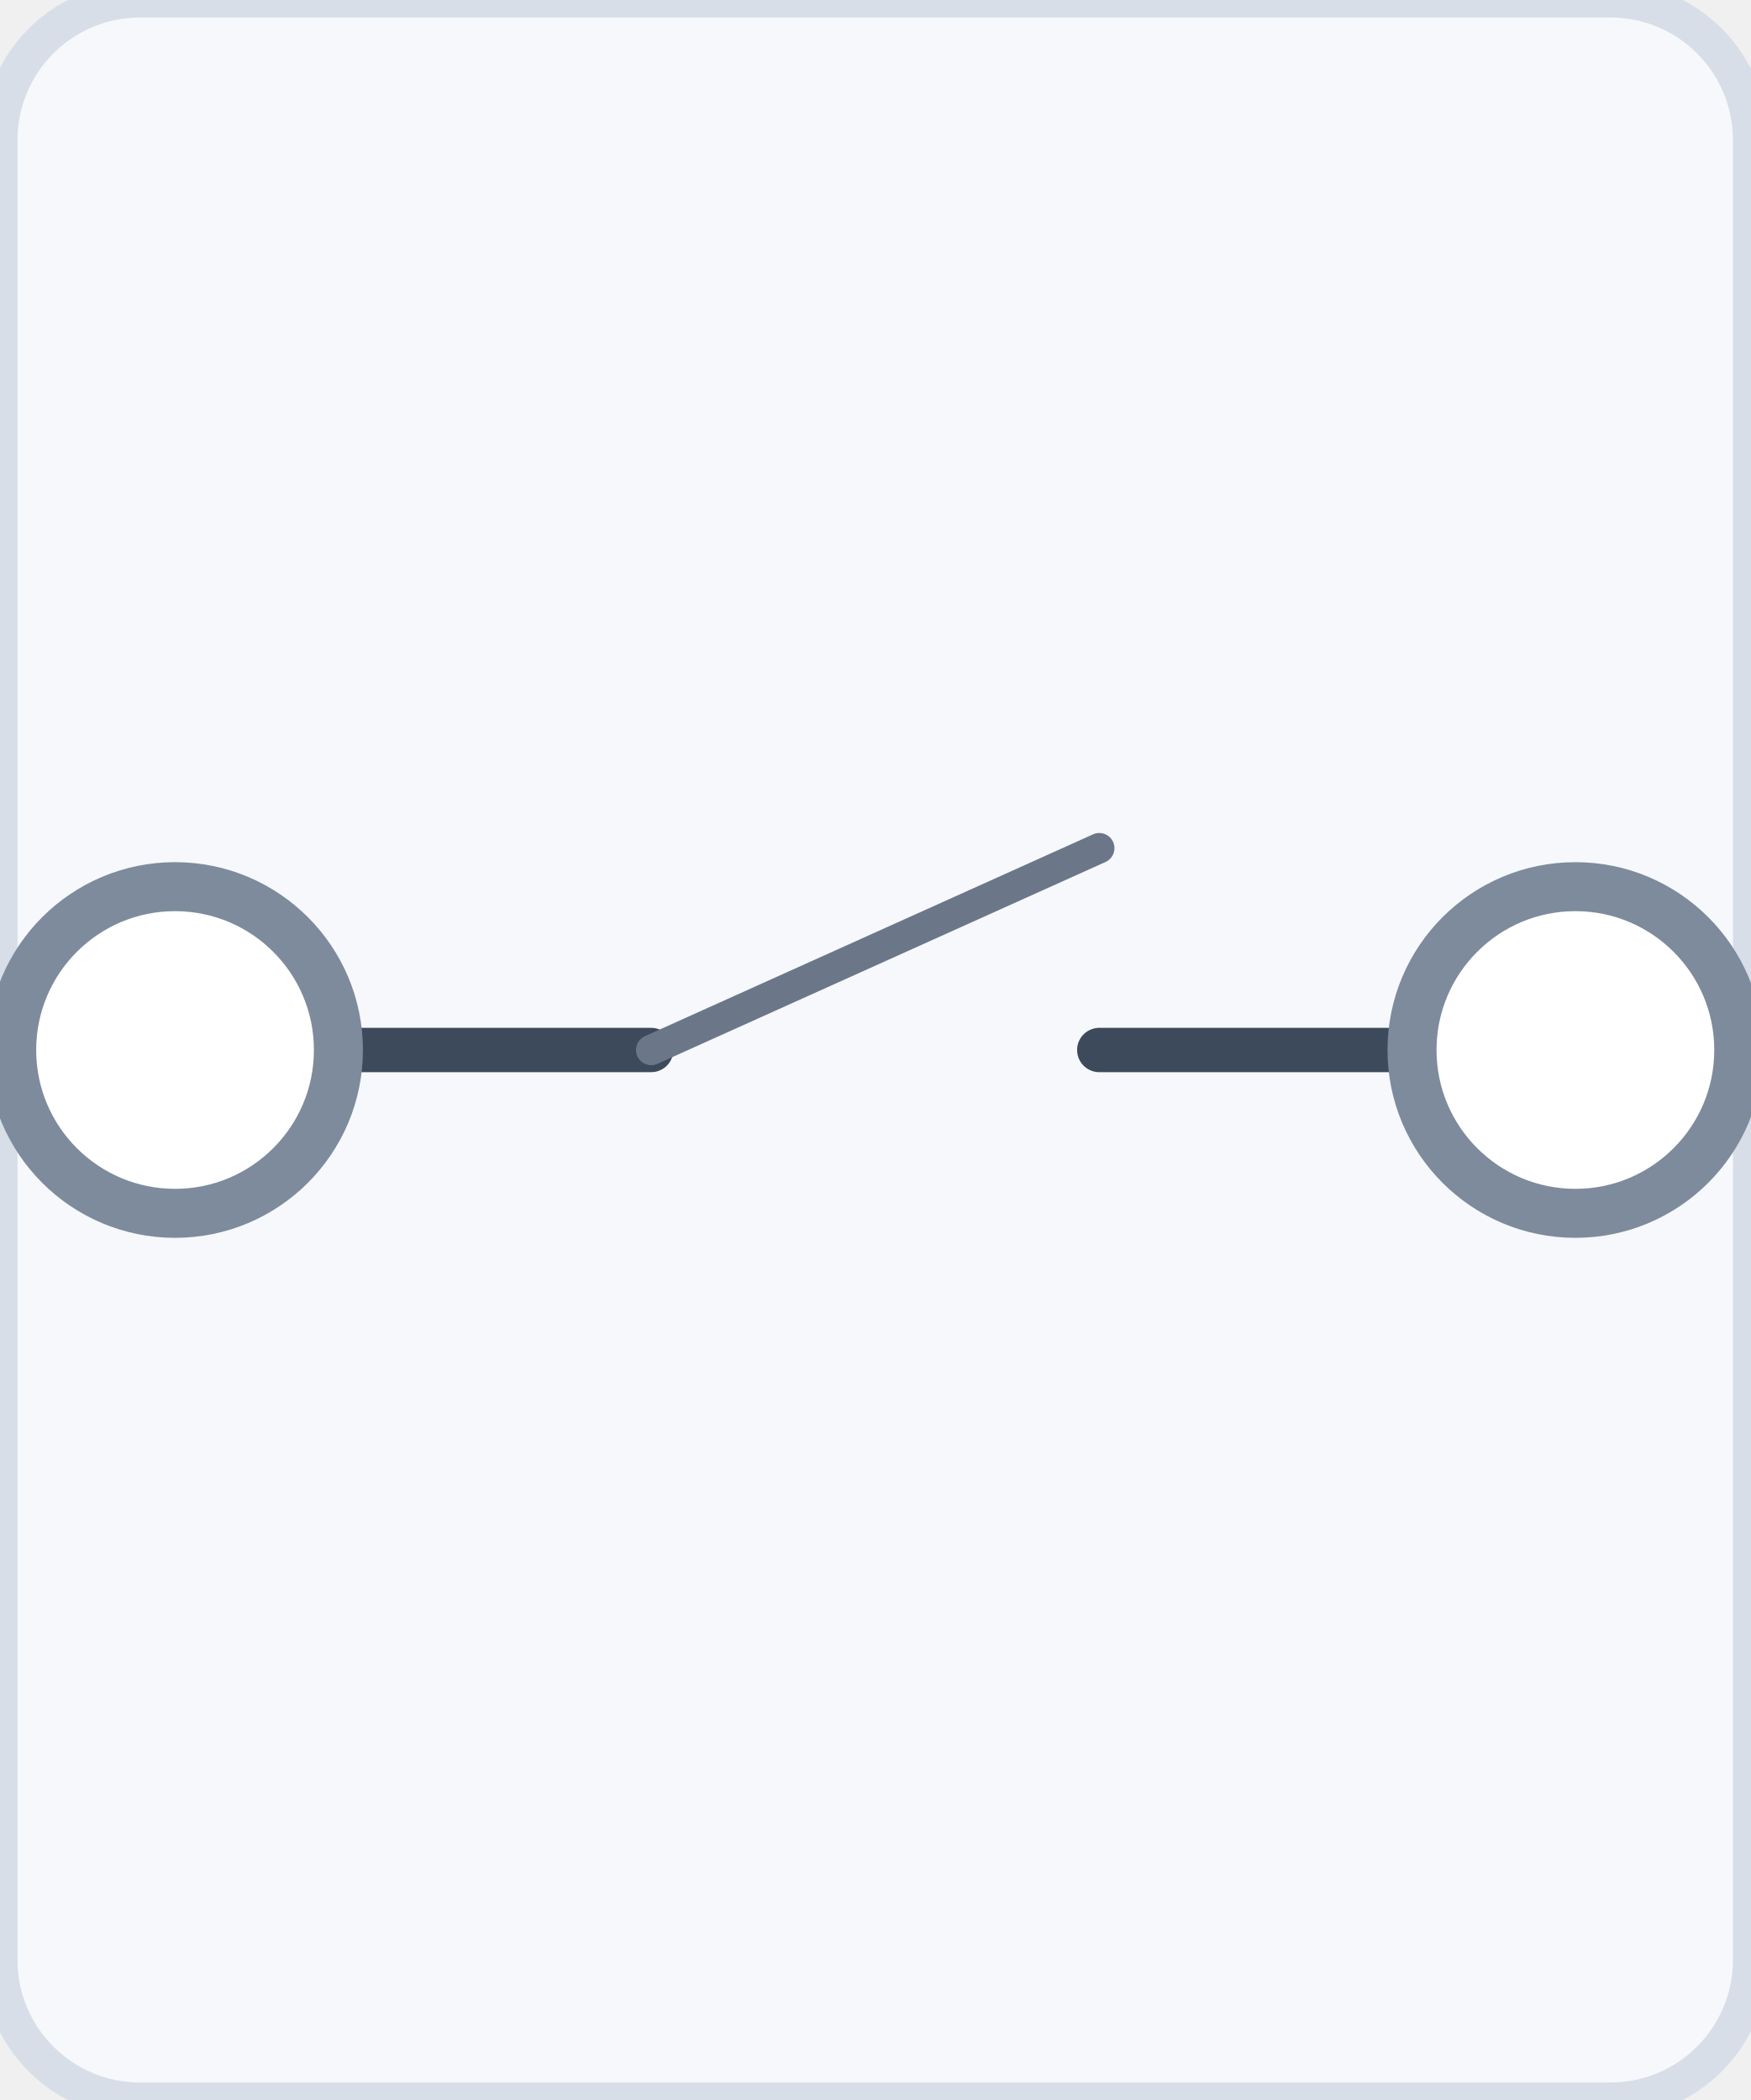
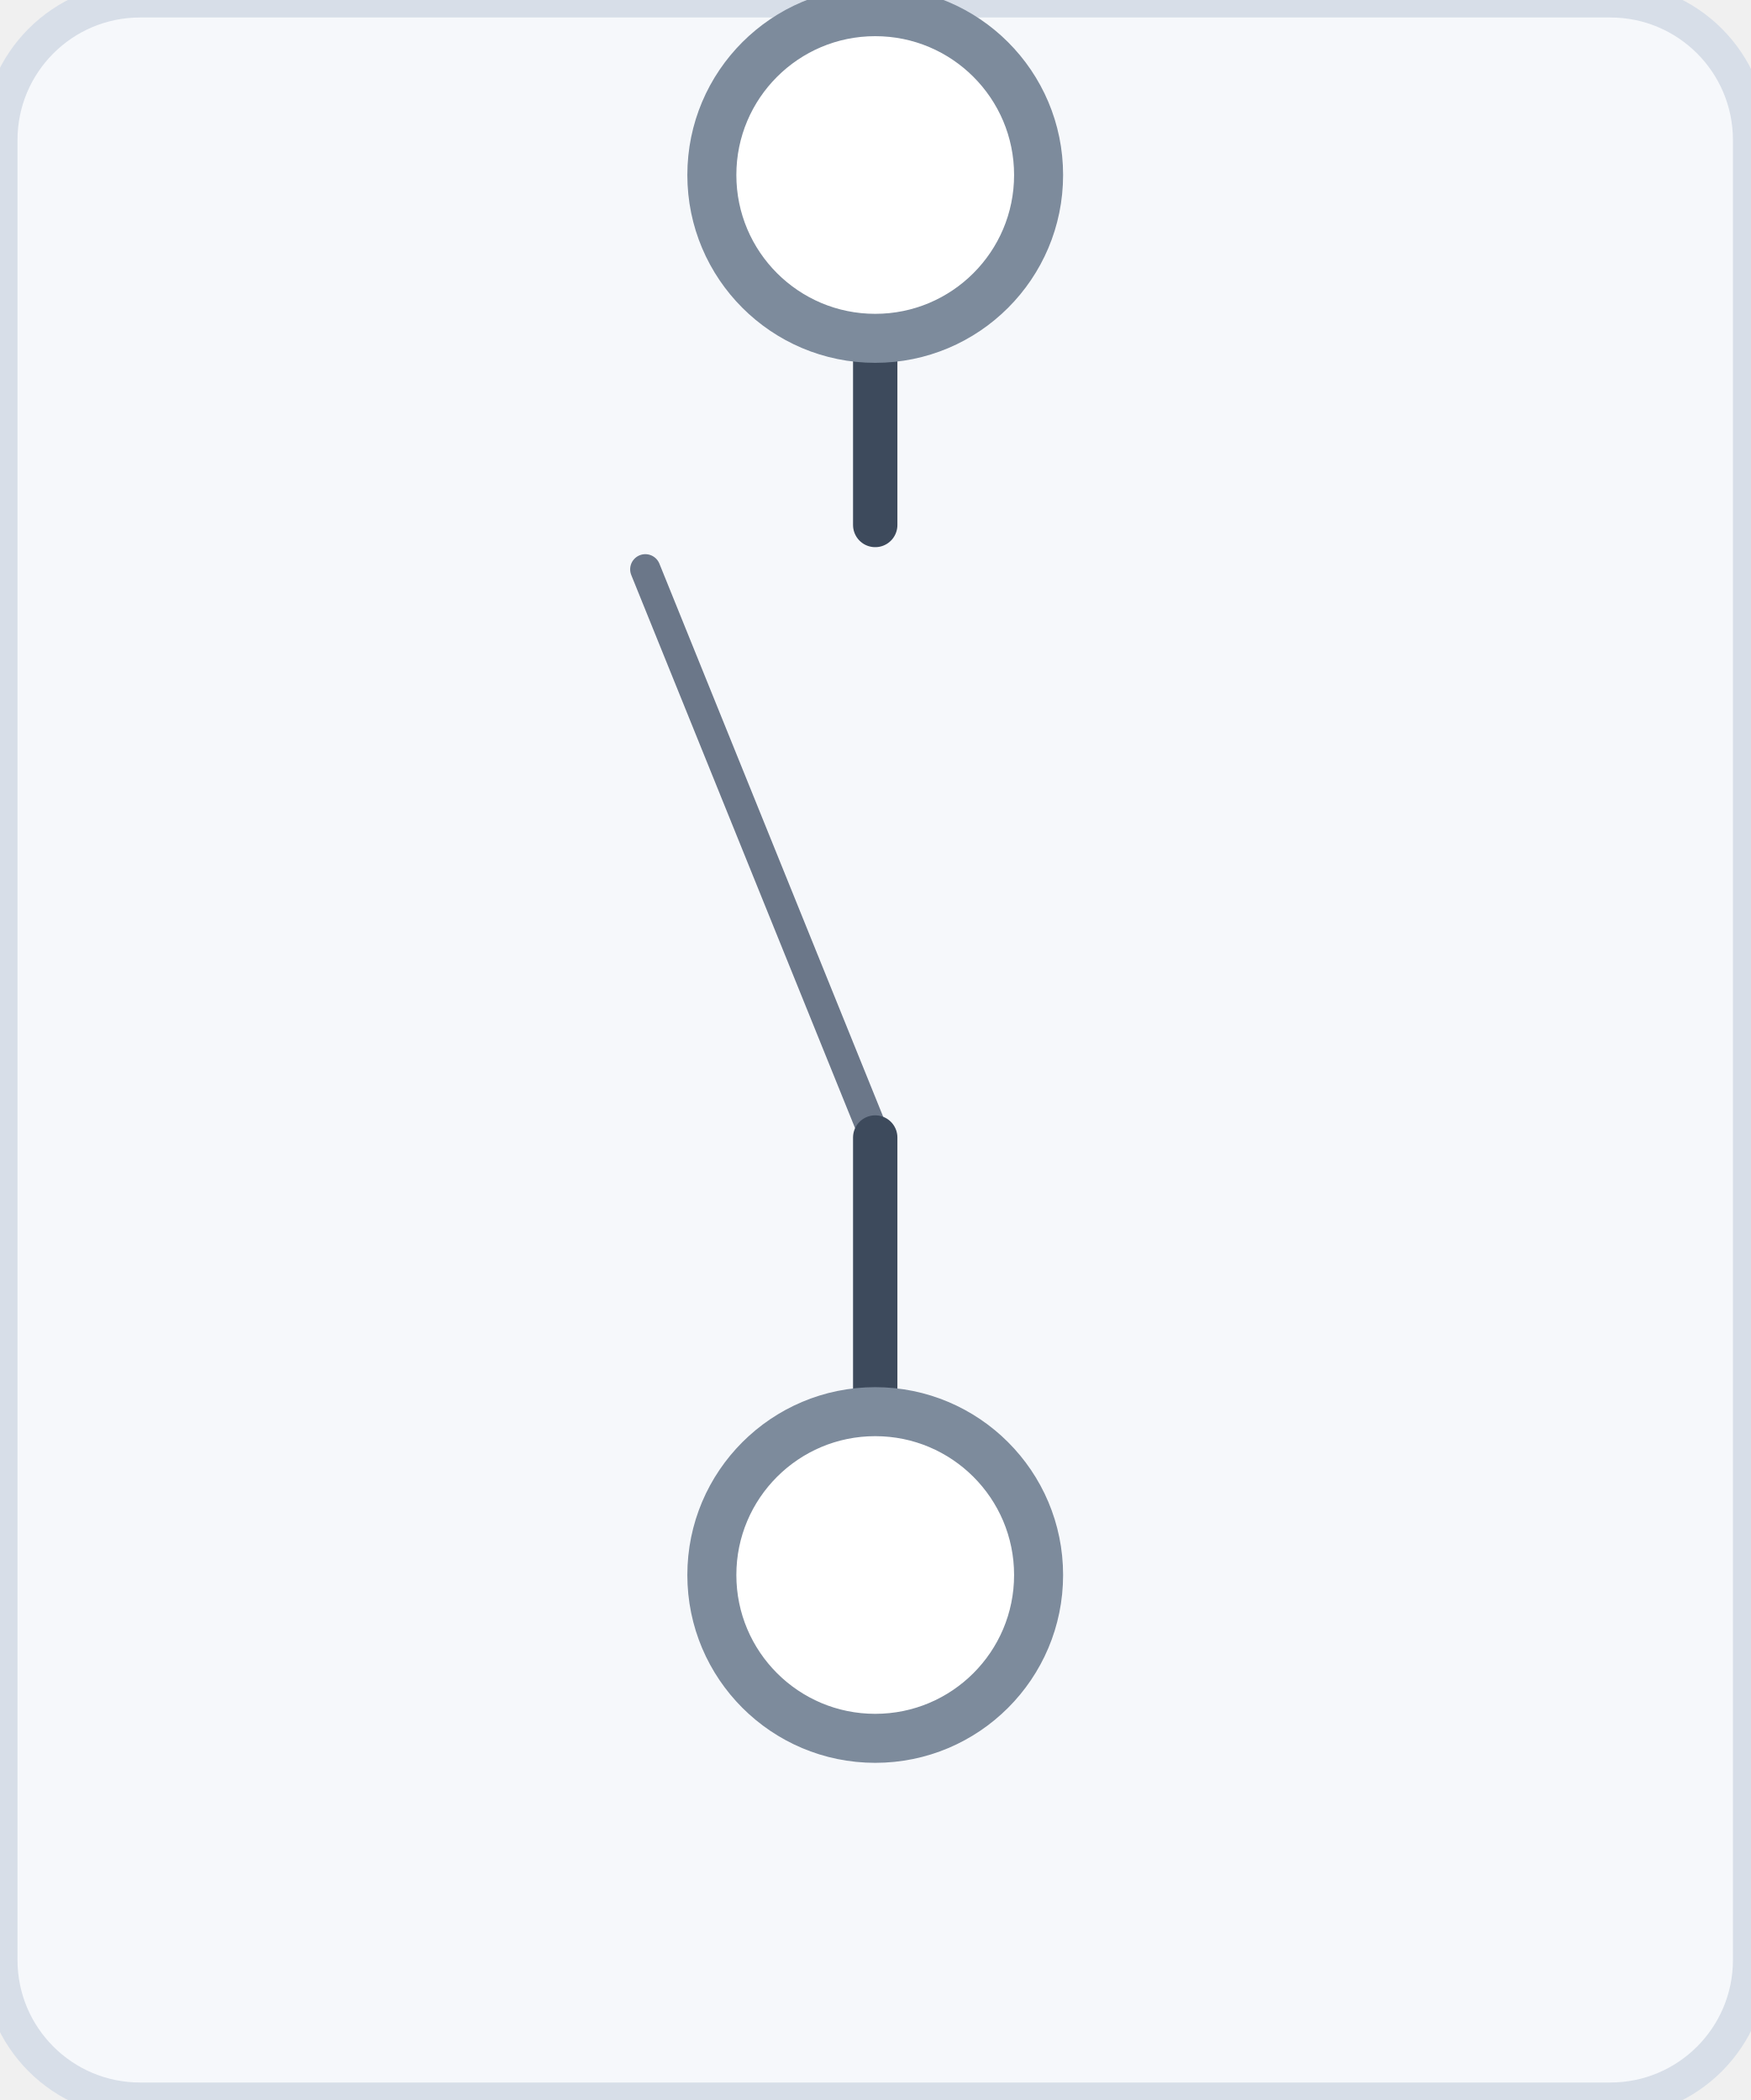
<svg xmlns="http://www.w3.org/2000/svg" width="45" height="54" viewBox="-1.5 -1.5 15 18" role="img">
  <rect x="-1.5" y="-1.5" width="15" height="18" rx="1.2" fill="#f6f8fb" stroke="#d7dee8" stroke-width="0.3" />
-   <path d="M0 7.5L4.08 7.5" stroke="#3d4a5c" stroke-width="0.38" fill="none" stroke-linecap="round" stroke-linejoin="round" />
-   <path d="M7.92 7.5L12 7.5" stroke="#3d4a5c" stroke-width="0.38" fill="none" stroke-linecap="round" stroke-linejoin="round" />
-   <path d="M4.08 7.5L7.92 5.77" stroke="#6b7789" stroke-width="0.26" fill="none" stroke-linecap="round" stroke-linejoin="round" />
-   <circle cx="0" cy="7.5" r="1.4" fill="#ffffff" stroke="#7d8b9c" stroke-width="0.42" />
-   <circle cx="12" cy="7.5" r="1.4" fill="#ffffff" stroke="#7d8b9c" stroke-width="0.42" />
+   <path d="M6 0L6 3" stroke="#3d4a5c" stroke-width="0.38" fill="none" stroke-linecap="round" stroke-linejoin="round" />
+   <path d="M6 8.25L4.03 3.38" stroke="#6b7789" stroke-width="0.26" fill="none" stroke-linecap="round" stroke-linejoin="round" />
+   <path d="M6 8.25L6 12" stroke="#3d4a5c" stroke-width="0.38" fill="none" stroke-linecap="round" stroke-linejoin="round" />
+   <circle cx="6" cy="0" r="1.4" fill="#ffffff" stroke="#7d8b9c" stroke-width="0.42" />
+   <circle cx="6" cy="12" r="1.4" fill="#ffffff" stroke="#7d8b9c" stroke-width="0.42" />
</svg>
